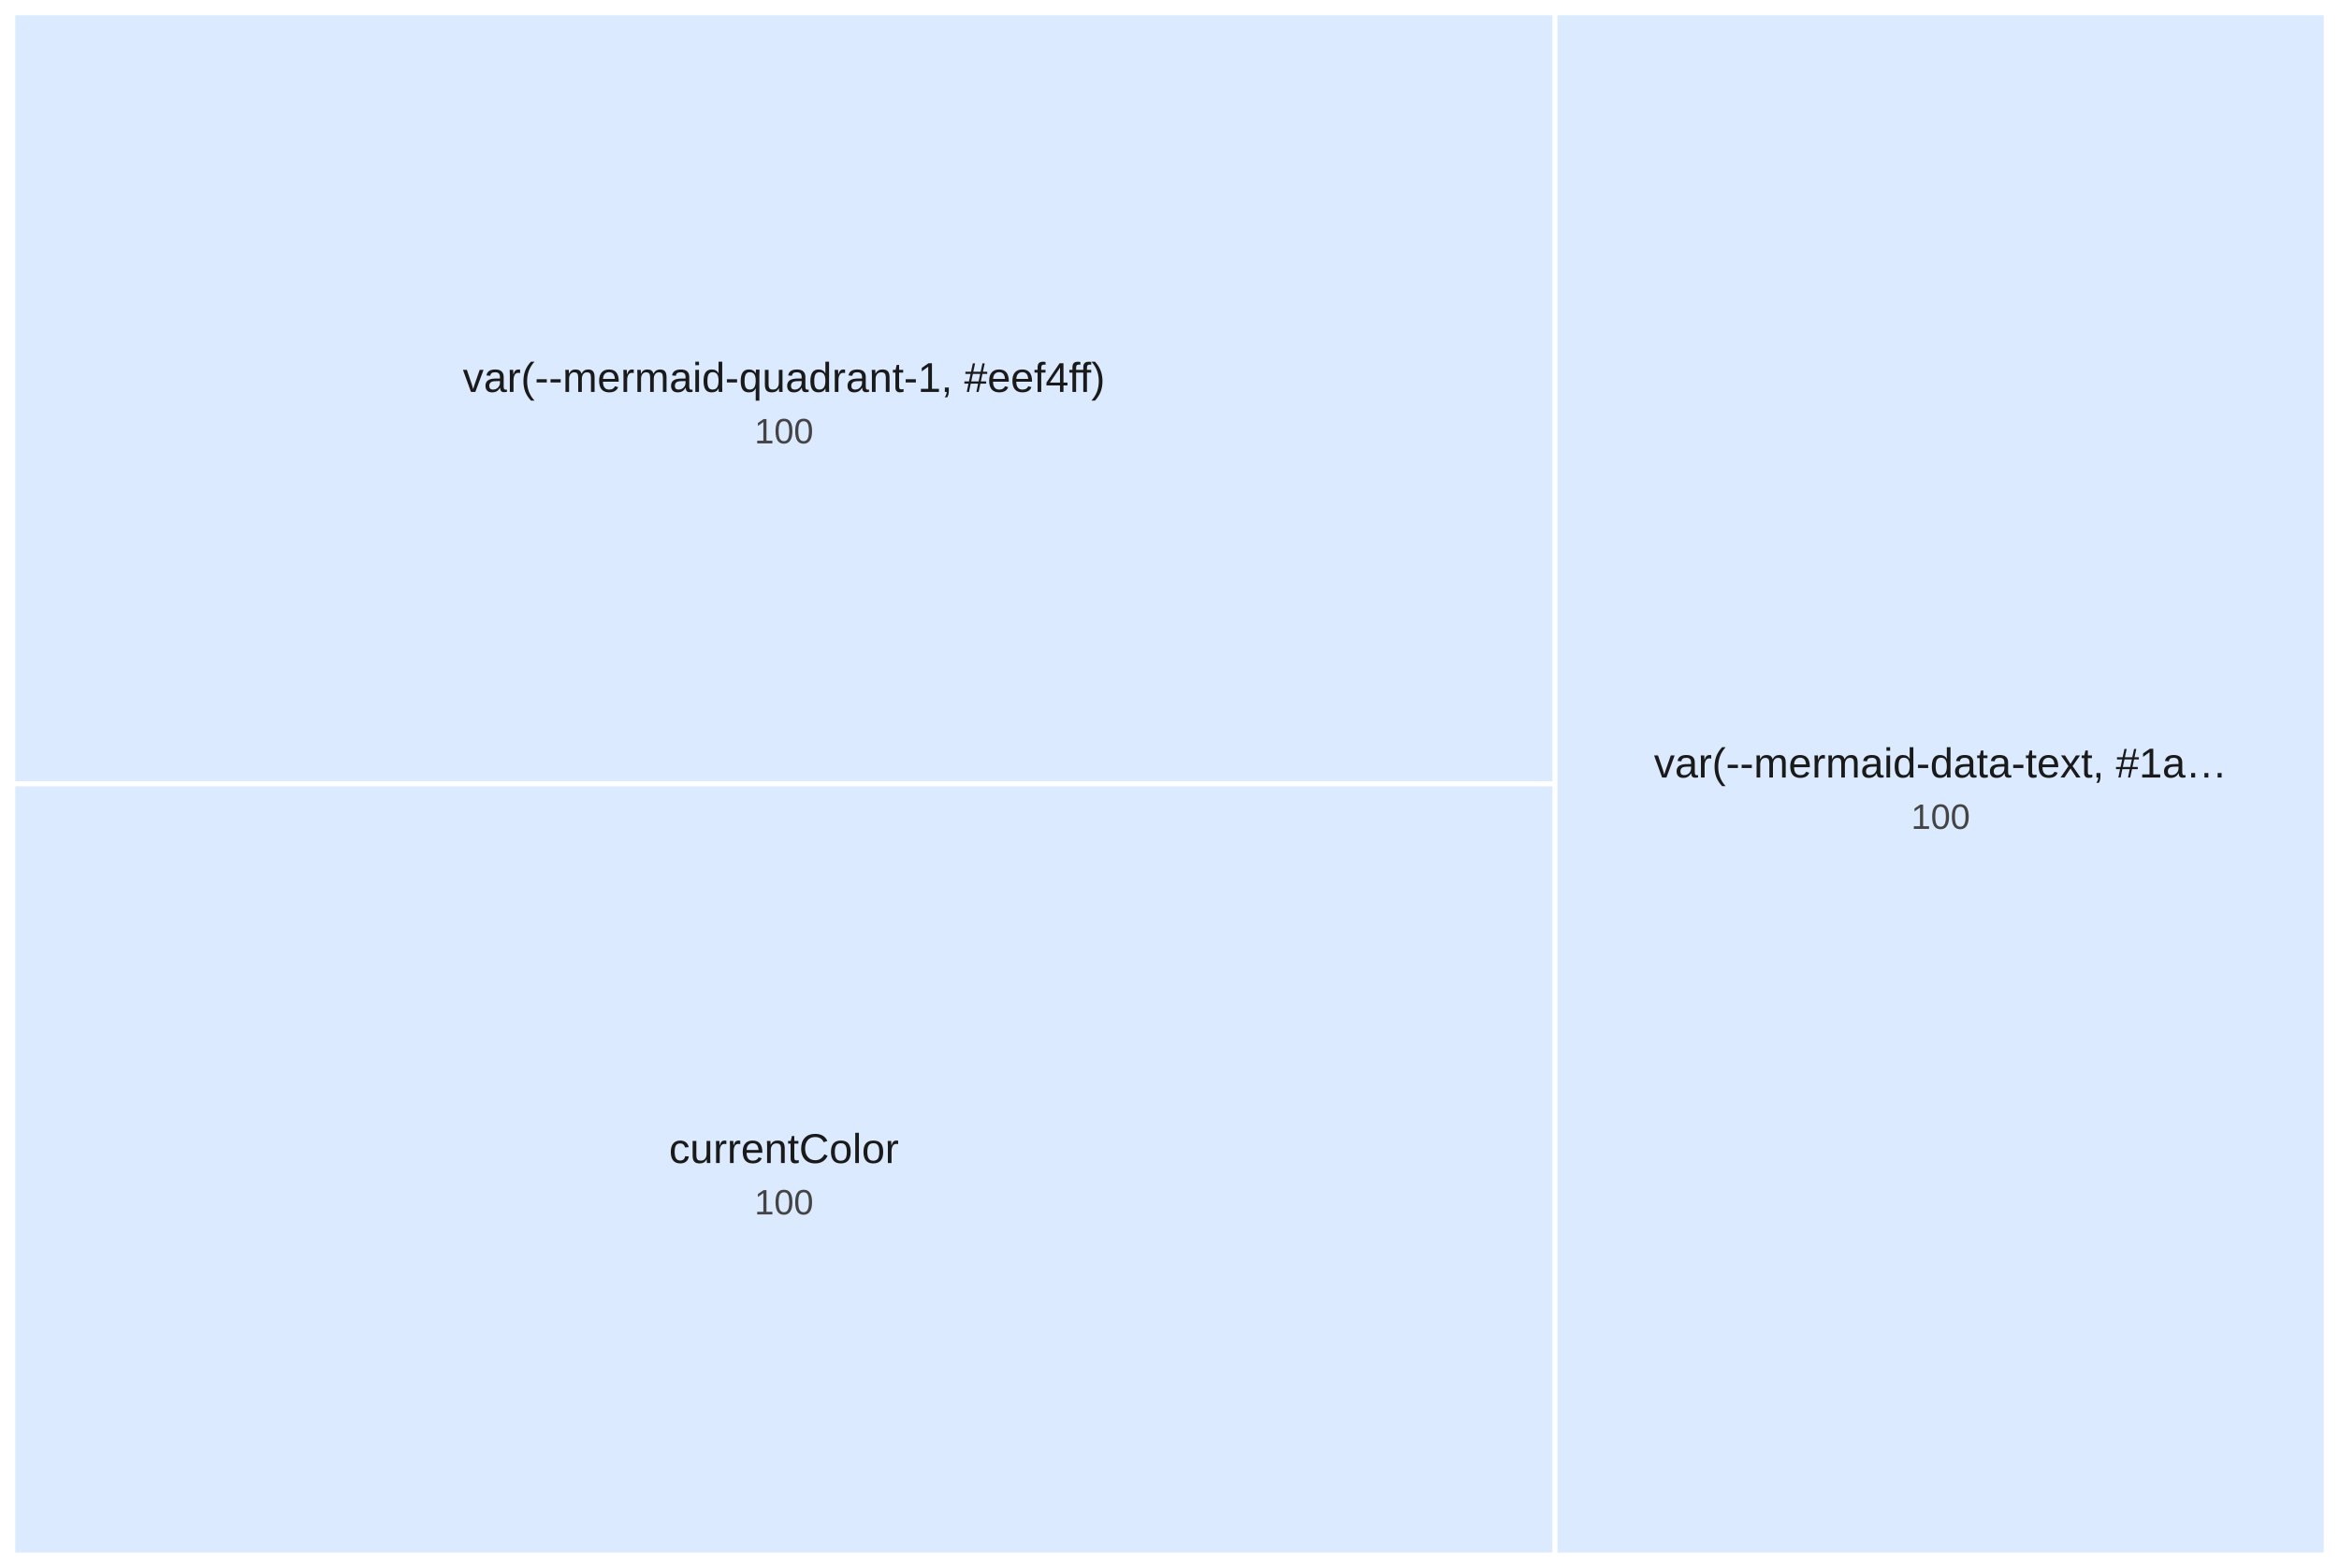
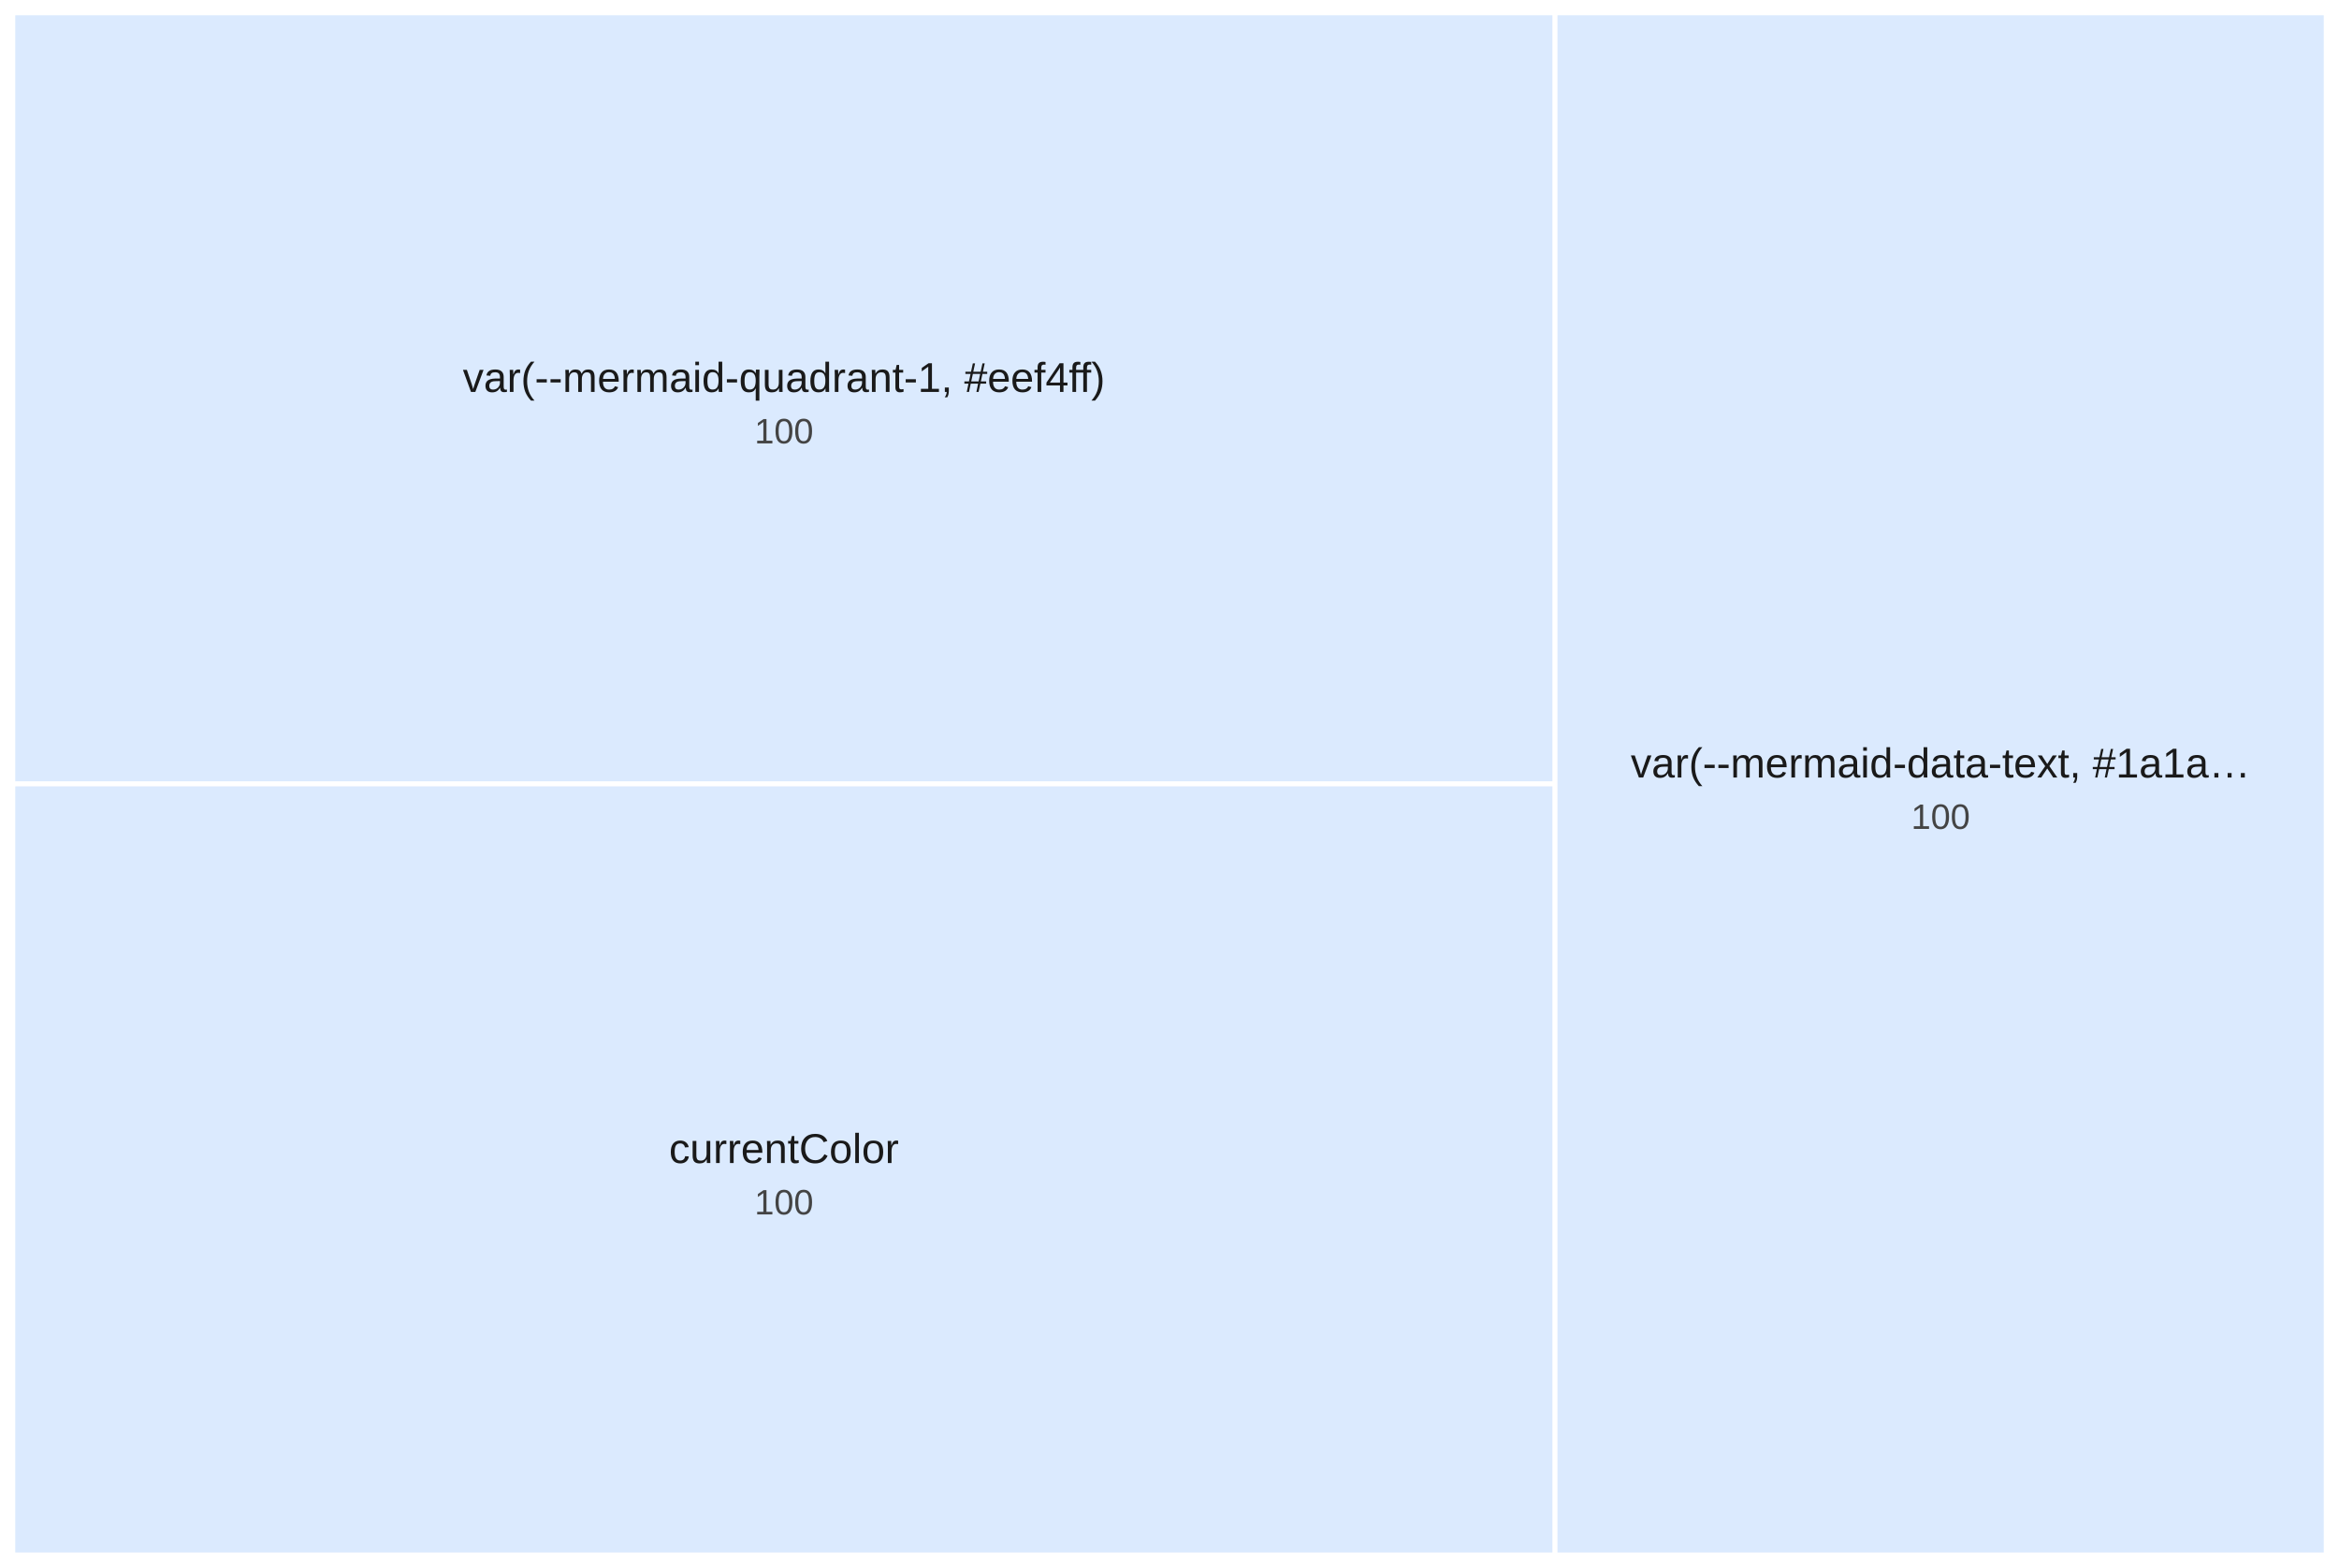
<svg xmlns="http://www.w3.org/2000/svg" viewBox="0 0 728 488" width="728" height="488" style="font-family:Arial, Helvetica, sans-serif;font-size:13px">
  <rect x="4.0" y="4.0" width="480.0" height="240.0" fill="#dbeafe" stroke="var(--surface, #fff)" stroke-width="1.5" />
  <rect x="4.0" y="244.0" width="480.0" height="240.0" fill="#dbeafe" stroke="var(--surface, #fff)" stroke-width="1.5" />
  <rect x="484.0" y="4.0" width="240.0" height="480.0" fill="#dbeafe" stroke="var(--surface, #fff)" stroke-width="1.5" />
  <text x="244.0" y="122.0" text-anchor="middle" fill="var(--mermaid-data-text, #1a1a1a)" stroke="#dbeafe" stroke-width="3" stroke-linejoin="round" paint-order="stroke">var(--mermaid-quadrant-1, #eef4ff)</text>
  <text x="244.0" y="138.0" text-anchor="middle" font-size="11" fill="var(--mermaid-data-text-muted, #444)" stroke="#dbeafe" stroke-width="3" stroke-linejoin="round" paint-order="stroke">100</text>
  <text x="244.0" y="362.0" text-anchor="middle" fill="var(--mermaid-data-text, #1a1a1a)" stroke="#dbeafe" stroke-width="3" stroke-linejoin="round" paint-order="stroke">currentColor</text>
  <text x="244.0" y="378.0" text-anchor="middle" font-size="11" fill="var(--mermaid-data-text-muted, #444)" stroke="#dbeafe" stroke-width="3" stroke-linejoin="round" paint-order="stroke">100</text>
-   <text x="604.0" y="242.0" text-anchor="middle" fill="var(--mermaid-data-text, #1a1a1a)" stroke="#dbeafe" stroke-width="3" stroke-linejoin="round" paint-order="stroke">var(--mermaid-data-text, #1a…</text>
+   <text x="604.0" y="242.0" text-anchor="middle" fill="var(--mermaid-data-text, #1a1a1a)" stroke="#dbeafe" stroke-width="3" stroke-linejoin="round" paint-order="stroke">var(--mermaid-data-text, #1a1a…</text>
  <text x="604.0" y="258.0" text-anchor="middle" font-size="11" fill="var(--mermaid-data-text-muted, #444)" stroke="#dbeafe" stroke-width="3" stroke-linejoin="round" paint-order="stroke">100</text>
</svg>
